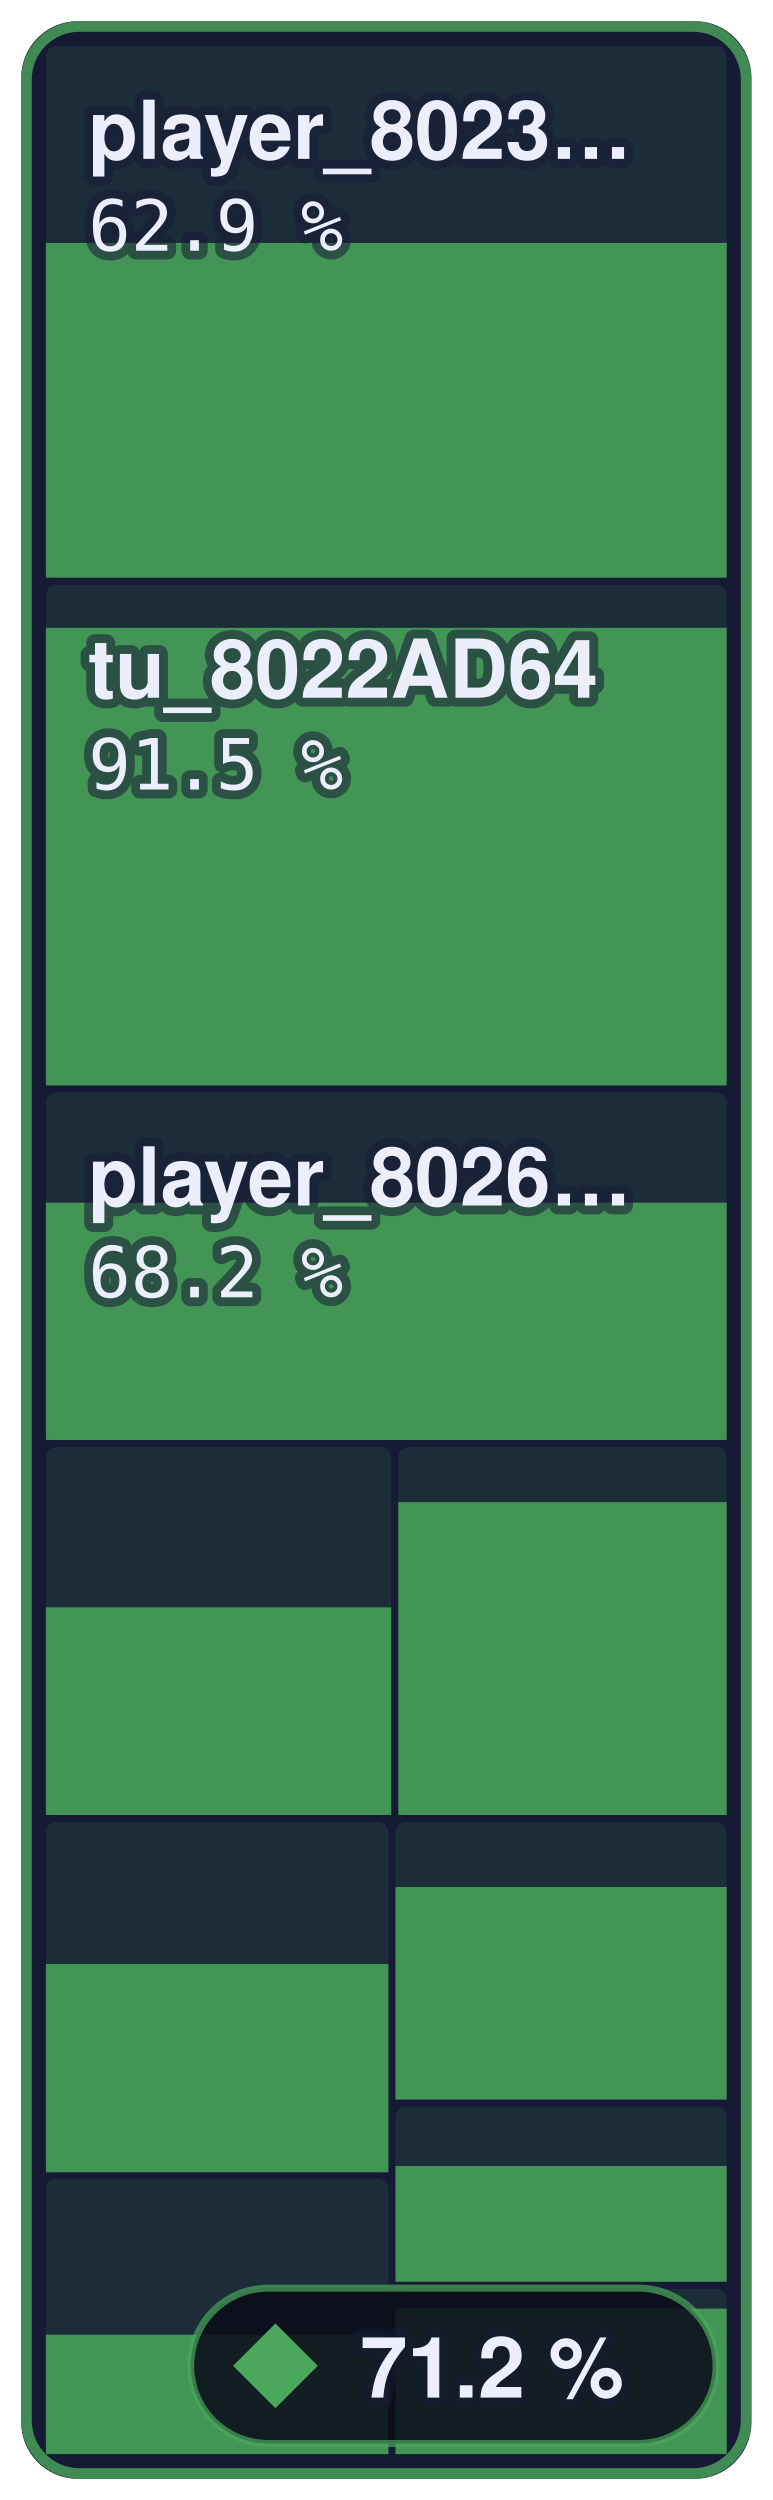
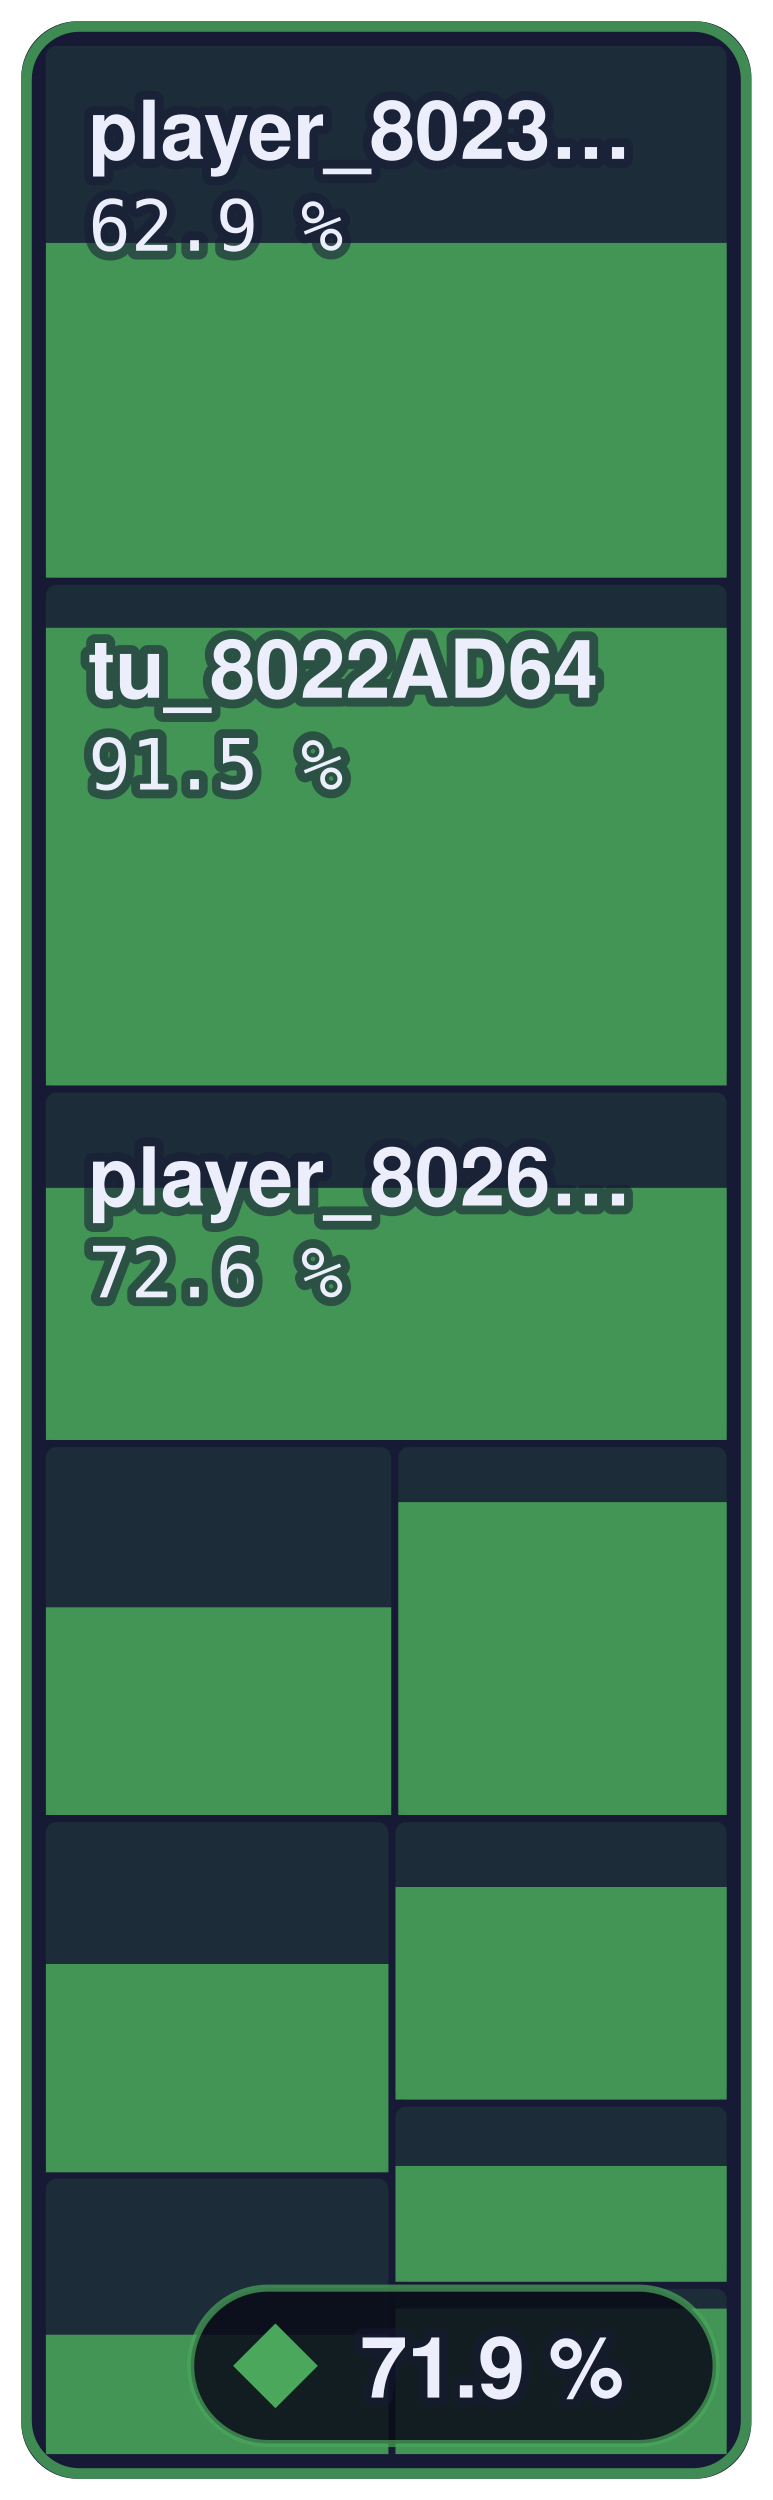
- <svg xmlns="http://www.w3.org/2000/svg" width="109.4" height="354" viewBox="0 0 109.4 354" role="img" aria-label="Player: 71.2 % of 407,528 bytes of code matched, 1,001 of 1,054 functions">
+ <svg xmlns="http://www.w3.org/2000/svg" width="109.4" height="354" viewBox="0 0 109.4 354" role="img" aria-label="Player: 71.9 % of 407,528 bytes of code matched, 1,002 of 1,054 functions">
  <style>text { font-family: -apple-system, BlinkMacSystemFont, 'Segoe UI', Helvetica, Arial, sans-serif; } .mono { font-family: ui-monospace, SFMono-Regular, 'SF Mono', Menlo, Consolas, monospace; } text { paint-order: stroke; stroke: #161a34; stroke-opacity: 0.55; stroke-width: 2.5px; stroke-linejoin: round; } .rise { transform-box: fill-box; transform-origin: 50% 100%; animation: rise 1.6s cubic-bezier(.2,.8,.2,1) .2s both; } @keyframes rise { from { transform: scaleY(0); } } @media (prefers-reduced-motion: reduce) { * { animation: none !important; } }</style>
  <rect x="3" y="3" width="103.4" height="348" rx="8" fill="#161a34" />
  <rect x="6.5" y="6.5" width="96.4" height="75.3" rx="1.5" fill="#4aa75c" fill-opacity="0.13" />
  <rect class="rise" x="6.5" y="34.4" width="96.4" height="47.4" fill="#4aa75c" fill-opacity="0.85" />
  <rect x="6.5" y="82.8" width="96.4" height="70.9" rx="1.5" fill="#4aa75c" fill-opacity="0.13" />
  <rect class="rise" x="6.5" y="88.9" width="96.4" height="64.8" fill="#4aa75c" fill-opacity="0.85" />
  <rect x="6.5" y="154.7" width="96.4" height="49.2" rx="1.5" fill="#4aa75c" fill-opacity="0.13" />
-   <rect class="rise" x="6.5" y="170.3" width="96.4" height="33.6" fill="#4aa75c" fill-opacity="0.85" />
+   <rect class="rise" x="6.5" y="168.2" width="96.4" height="35.7" fill="#4aa75c" fill-opacity="0.85" />
  <rect x="6.5" y="204.9" width="48.9" height="52.1" rx="1.5" fill="#4aa75c" fill-opacity="0.13" />
  <rect class="rise" x="6.5" y="227.6" width="48.9" height="29.4" fill="#4aa75c" fill-opacity="0.85" />
  <rect x="56.4" y="204.9" width="46.5" height="52.1" rx="1.5" fill="#4aa75c" fill-opacity="0.13" />
  <rect class="rise" x="56.4" y="212.7" width="46.5" height="44.3" fill="#4aa75c" fill-opacity="0.85" />
  <rect x="6.5" y="258.0" width="48.5" height="49.5" rx="1.5" fill="#4aa75c" fill-opacity="0.13" />
  <rect class="rise" x="6.5" y="278.1" width="48.5" height="29.5" fill="#4aa75c" fill-opacity="0.85" />
  <rect x="6.5" y="308.5" width="48.5" height="39.0" rx="1.5" fill="#4aa75c" fill-opacity="0.13" />
  <rect class="rise" x="6.5" y="330.6" width="48.5" height="16.9" fill="#4aa75c" fill-opacity="0.85" />
  <rect x="56.0" y="258.0" width="46.9" height="39.3" rx="1.5" fill="#4aa75c" fill-opacity="0.13" />
  <rect class="rise" x="56.0" y="267.2" width="46.9" height="30.1" fill="#4aa75c" fill-opacity="0.85" />
  <rect x="56.0" y="298.3" width="46.9" height="24.8" rx="1.5" fill="#4aa75c" fill-opacity="0.13" />
  <rect class="rise" x="56.0" y="306.7" width="46.9" height="16.4" fill="#4aa75c" fill-opacity="0.85" />
  <rect x="56.0" y="324.1" width="46.9" height="23.4" rx="1.5" fill="#4aa75c" fill-opacity="0.13" />
  <rect class="rise" x="56.0" y="326.9" width="46.9" height="20.6" fill="#4aa75c" fill-opacity="0.85" />
  <rect x="3.75" y="3.75" width="101.9" height="346.5" rx="7.5" fill="none" stroke="#4aa75c" stroke-opacity="0.8" stroke-width="1.5" />
  <text x="12.5" y="22.5" font-size="11.5" font-weight="600" fill="#eceefb">player_8023…</text>
  <text x="12.5" y="35.5" class="mono" font-size="10" fill="#eceefb">62.9 %</text>
  <text x="12.5" y="98.8" font-size="11.5" font-weight="600" fill="#eceefb">tu_8022AD64</text>
  <text x="12.5" y="111.8" class="mono" font-size="10" fill="#eceefb">91.5 %</text>
  <text x="12.5" y="170.7" font-size="11.5" font-weight="600" fill="#eceefb">player_8026…</text>
-   <text x="12.5" y="183.7" class="mono" font-size="10" fill="#eceefb">68.2 %</text>
+   <text x="12.5" y="183.7" class="mono" font-size="10" fill="#eceefb">72.6 %</text>
  <rect x="27.0" y="324" width="74.4" height="22" rx="11" fill="#0b0d1a" fill-opacity="0.88" stroke="#4aa75c" stroke-opacity="0.7" />
  <path d="M39.0 329L45.0 335L39.0 341L33.0 335Z" fill="#4aa75c" />
-   <text x="51.0" y="339.5" font-size="12" font-weight="700" fill="#eceefb">71.2 %</text>
+   <text x="51.0" y="339.5" font-size="12" font-weight="700" fill="#eceefb">71.9 %</text>
</svg>
